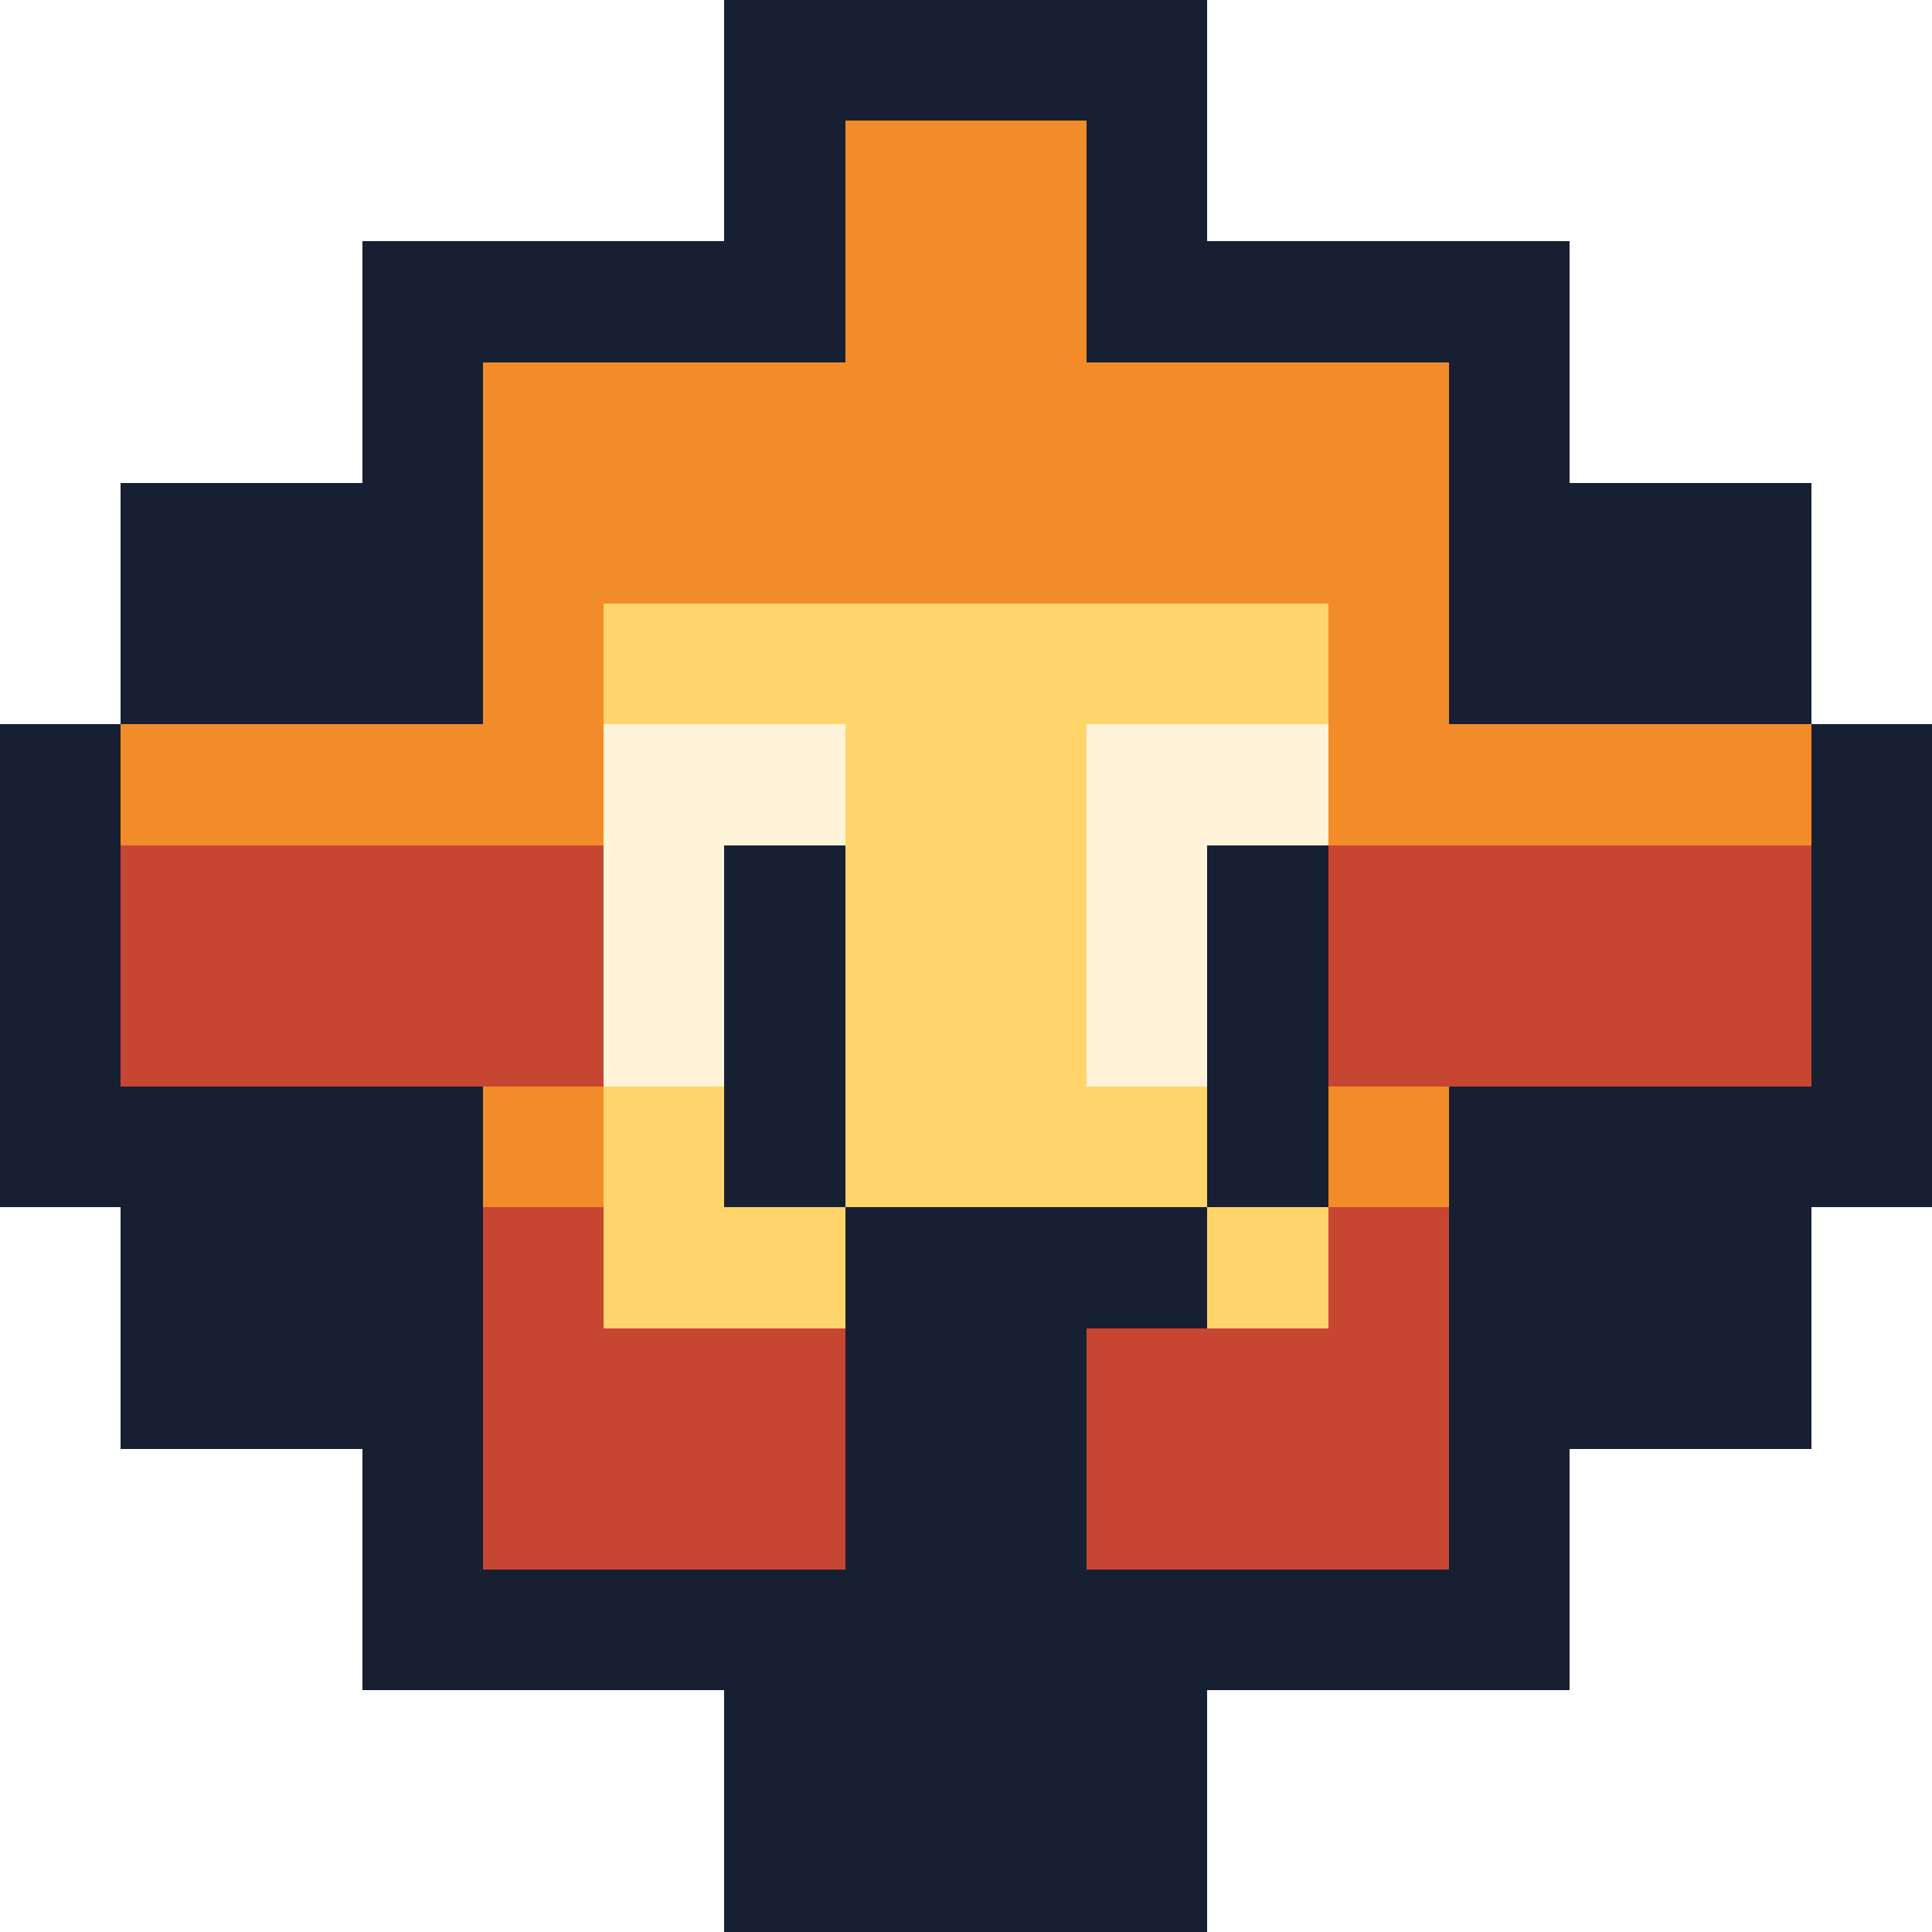
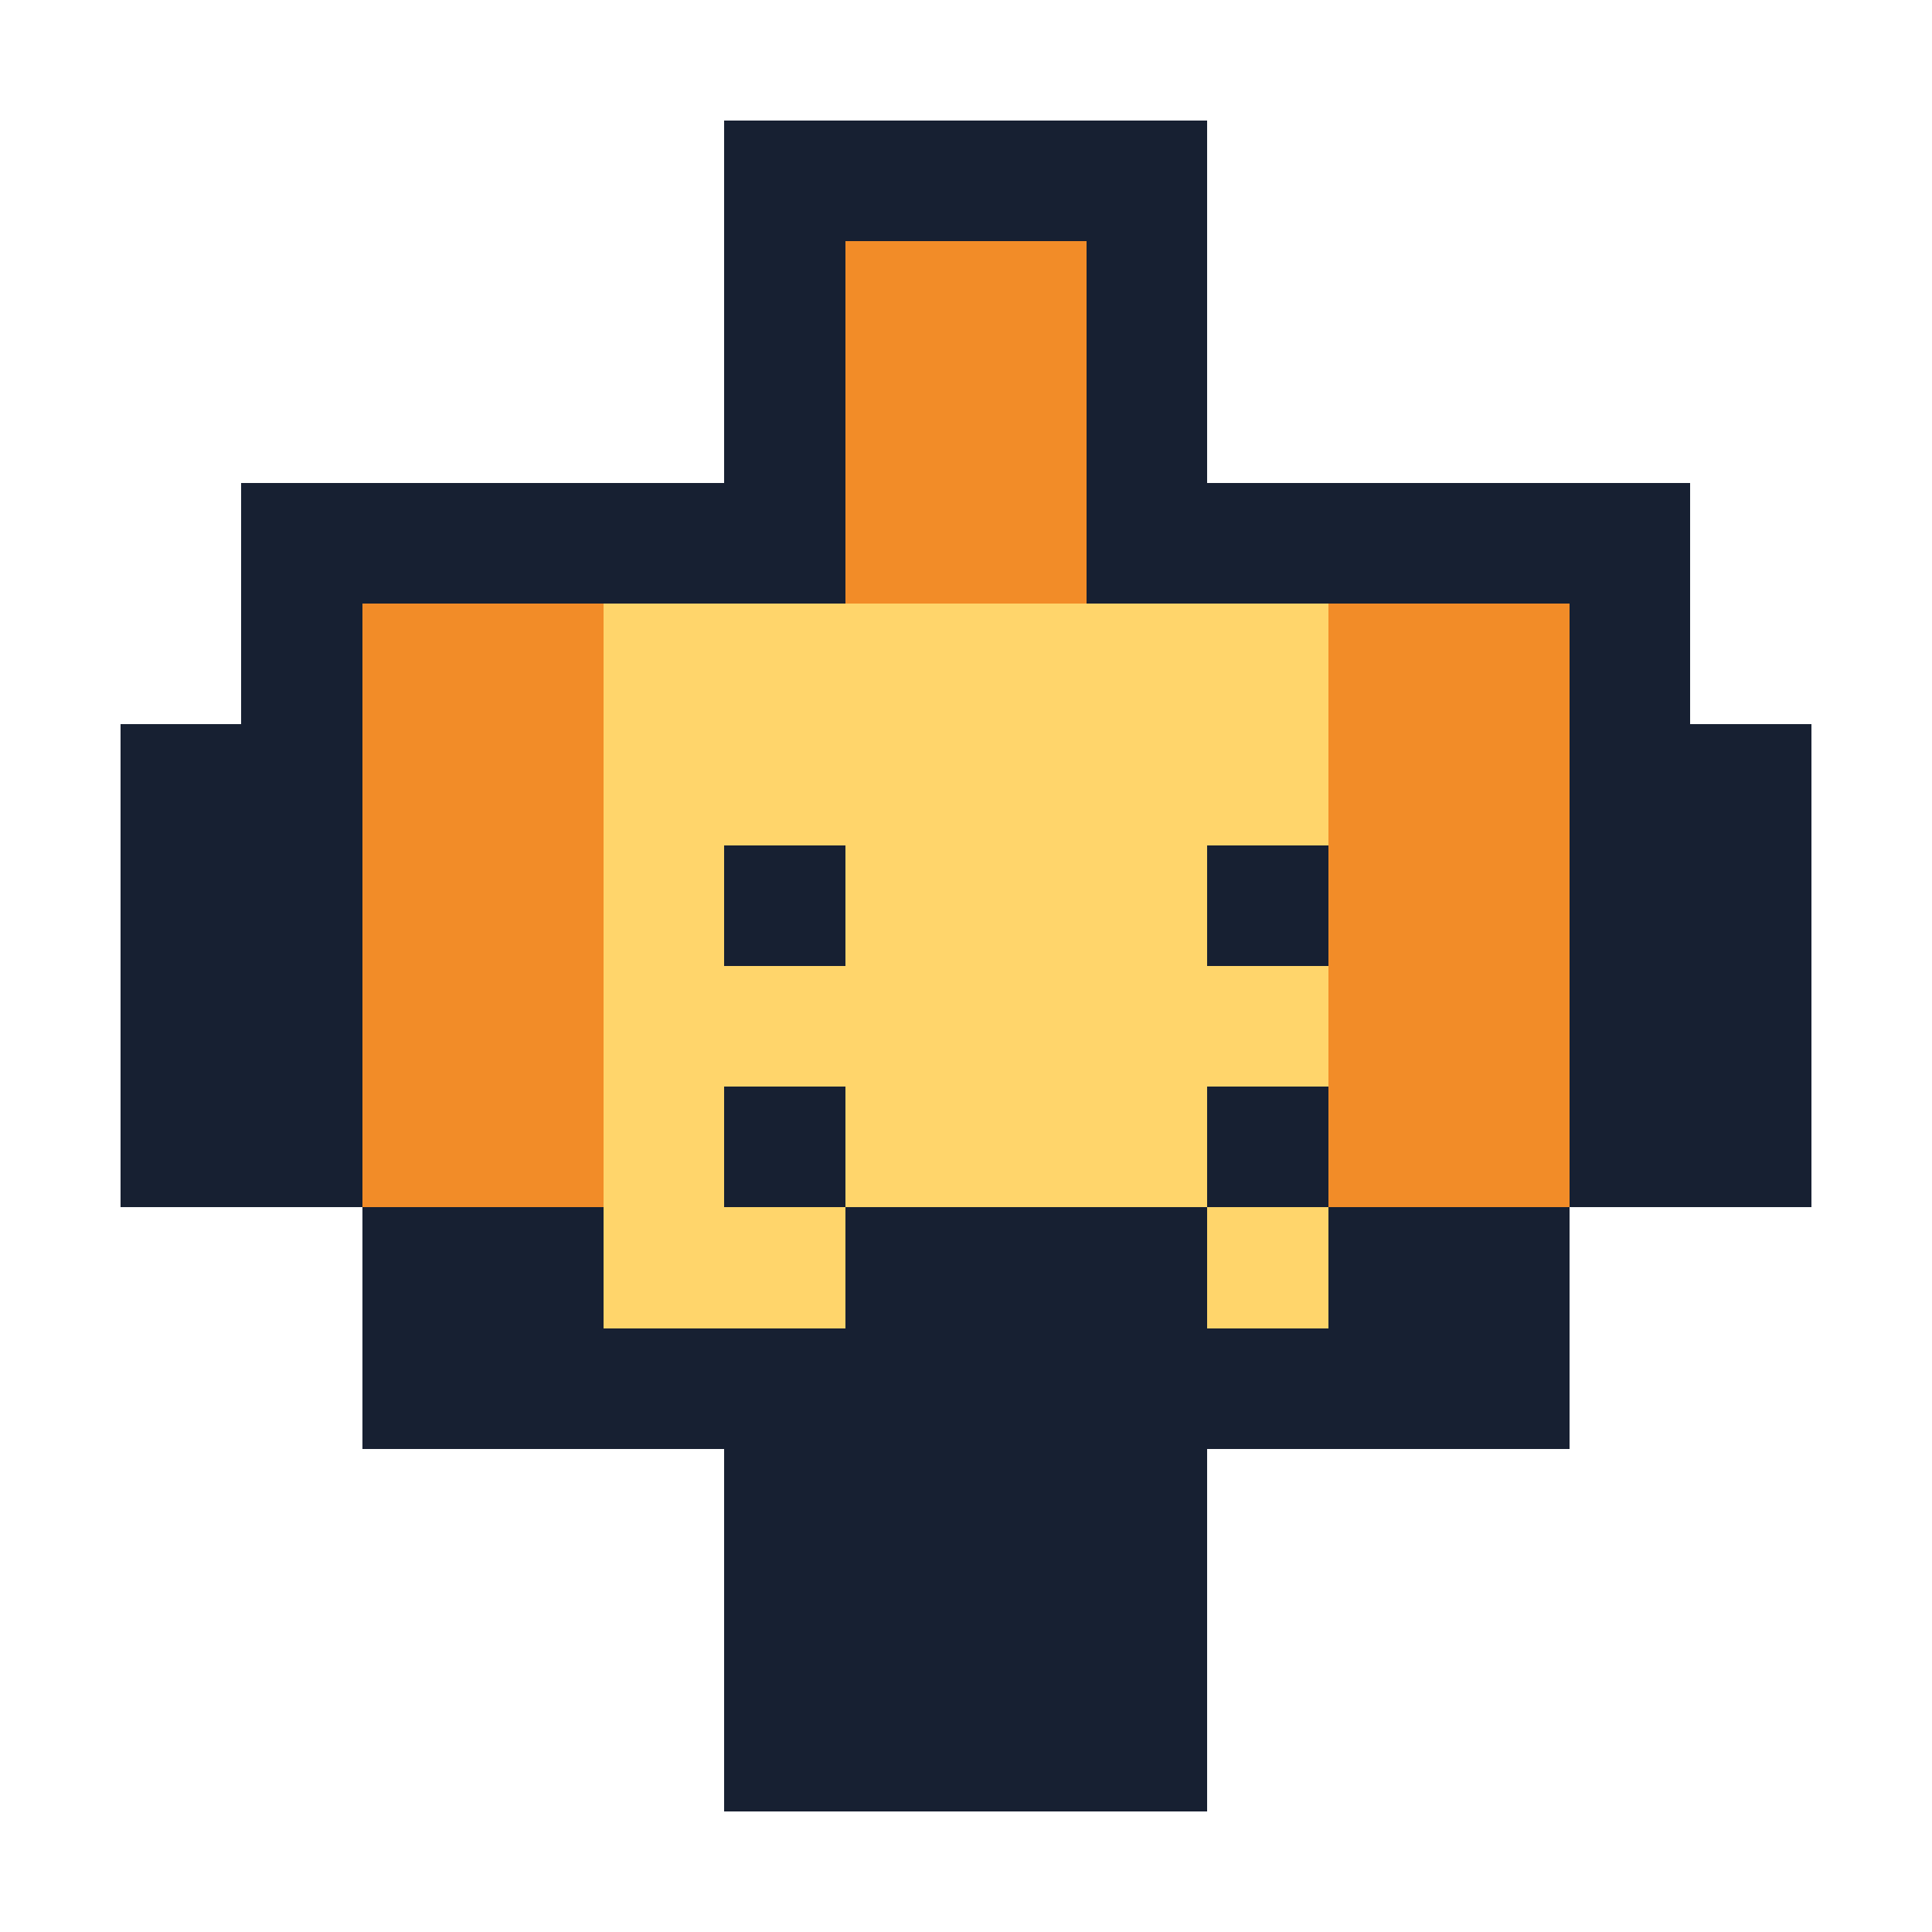
<svg xmlns="http://www.w3.org/2000/svg" viewBox="0 0 32 32" shape-rendering="crispEdges">
  <g fill="#172032">
-     <rect x="12" y="0" width="8" height="8" />
-     <rect x="6" y="4" width="20" height="4" />
-     <rect x="2" y="8" width="28" height="4" />
-     <rect x="0" y="12" width="32" height="8" />
-     <rect x="2" y="20" width="28" height="4" />
-     <rect x="6" y="24" width="20" height="4" />
-     <rect x="12" y="28" width="8" height="4" />
+     <rect x="12" y="2" width="8" height="8" />
+     <rect x="4" y="8" width="24" height="4" />
+     <rect x="2" y="12" width="28" height="8" />
+     <rect x="6" y="20" width="20" height="4" />
+     <rect x="12" y="24" width="8" height="6" />
  </g>
  <g fill="#f28c28">
-     <rect x="14" y="2" width="4" height="8" />
-     <rect x="8" y="6" width="6" height="8" />
-     <rect x="18" y="6" width="6" height="8" />
-     <rect x="2" y="12" width="10" height="6" />
-     <rect x="20" y="12" width="10" height="6" />
-     <rect x="8" y="18" width="6" height="8" />
-     <rect x="18" y="18" width="6" height="8" />
-   </g>
-   <g fill="#c74632">
-     <rect x="2" y="14" width="8" height="4" />
-     <rect x="22" y="14" width="8" height="4" />
-     <rect x="8" y="20" width="6" height="6" />
-     <rect x="18" y="20" width="6" height="6" />
+     <rect x="14" y="4" width="4" height="8" />
+     <rect x="6" y="10" width="8" height="10" />
+     <rect x="18" y="10" width="8" height="10" />
+     <rect x="10" y="18" width="12" height="4" />
  </g>
  <g fill="#ffd56b">
    <rect x="10" y="10" width="12" height="12" />
  </g>
-   <g fill="#fff4da">
-     <rect x="10" y="12" width="4" height="6" />
-     <rect x="18" y="12" width="4" height="6" />
-   </g>
  <g fill="#172032">
-     <rect x="12" y="14" width="2" height="4" />
-     <rect x="20" y="14" width="2" height="4" />
+     <rect x="12" y="14" width="2" height="2" />
+     <rect x="20" y="14" width="2" height="2" />
    <rect x="12" y="18" width="2" height="2" />
    <rect x="14" y="20" width="6" height="2" />
    <rect x="20" y="18" width="2" height="2" />
  </g>
</svg>
